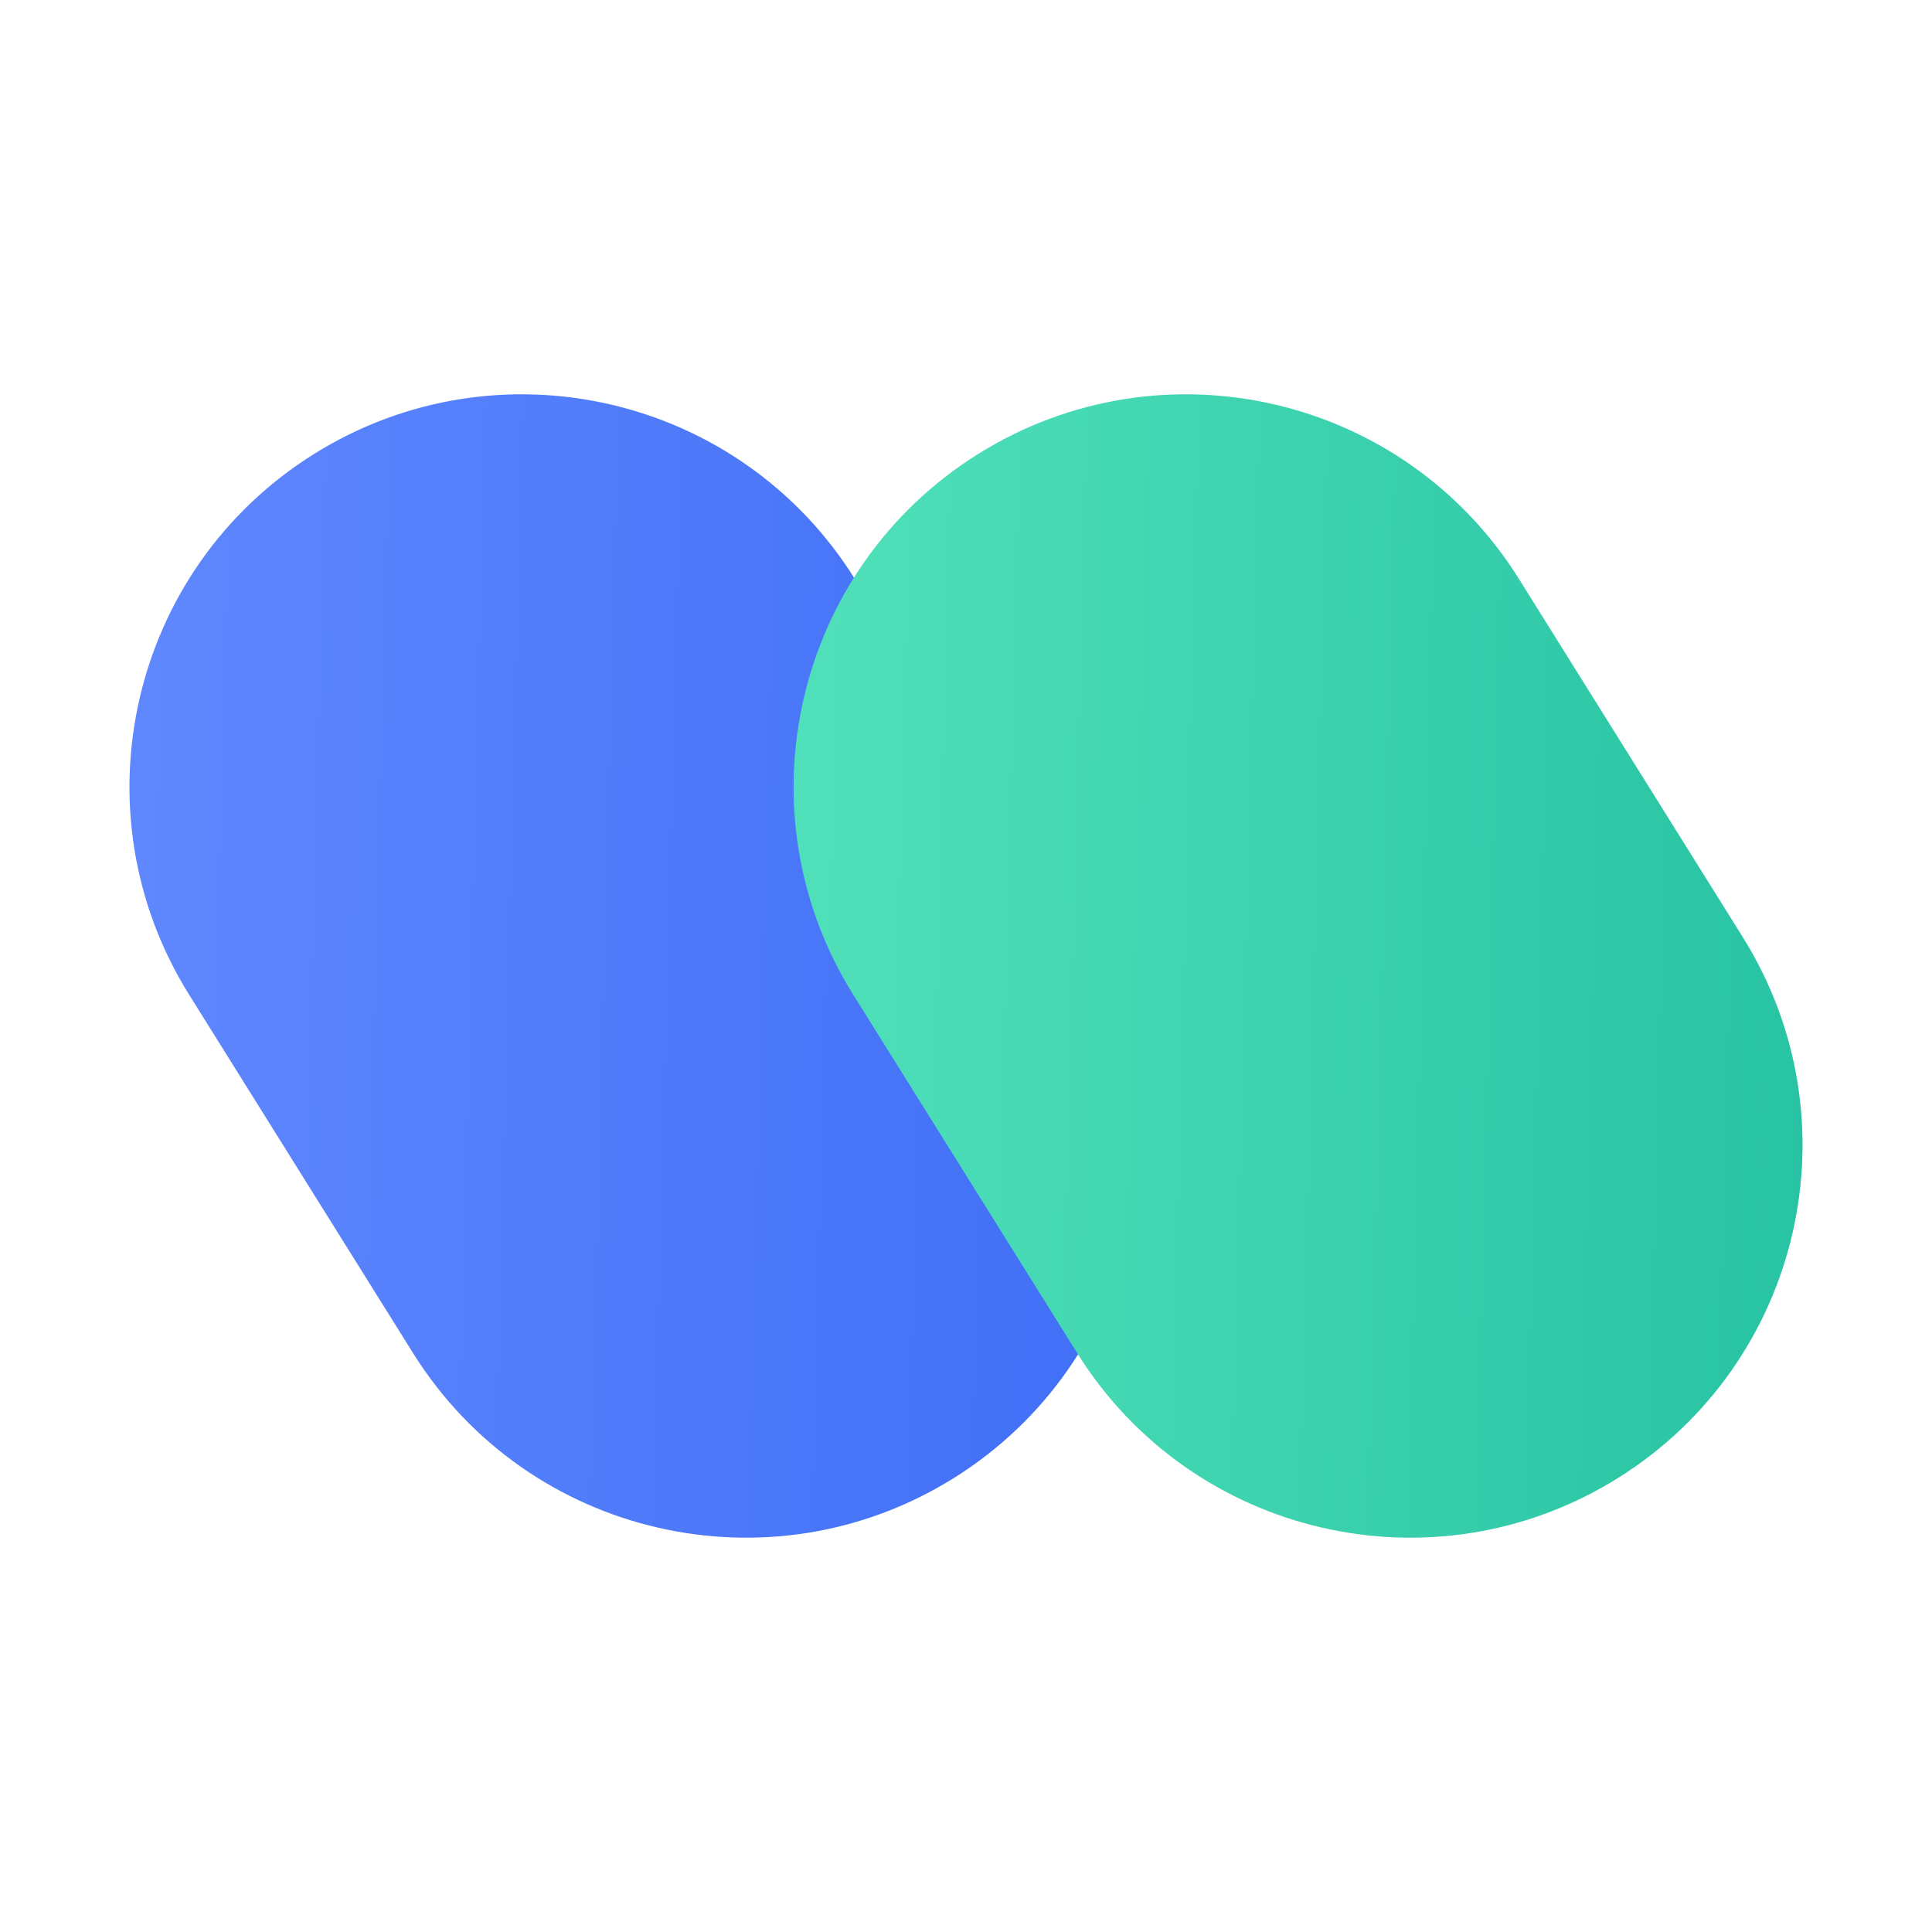
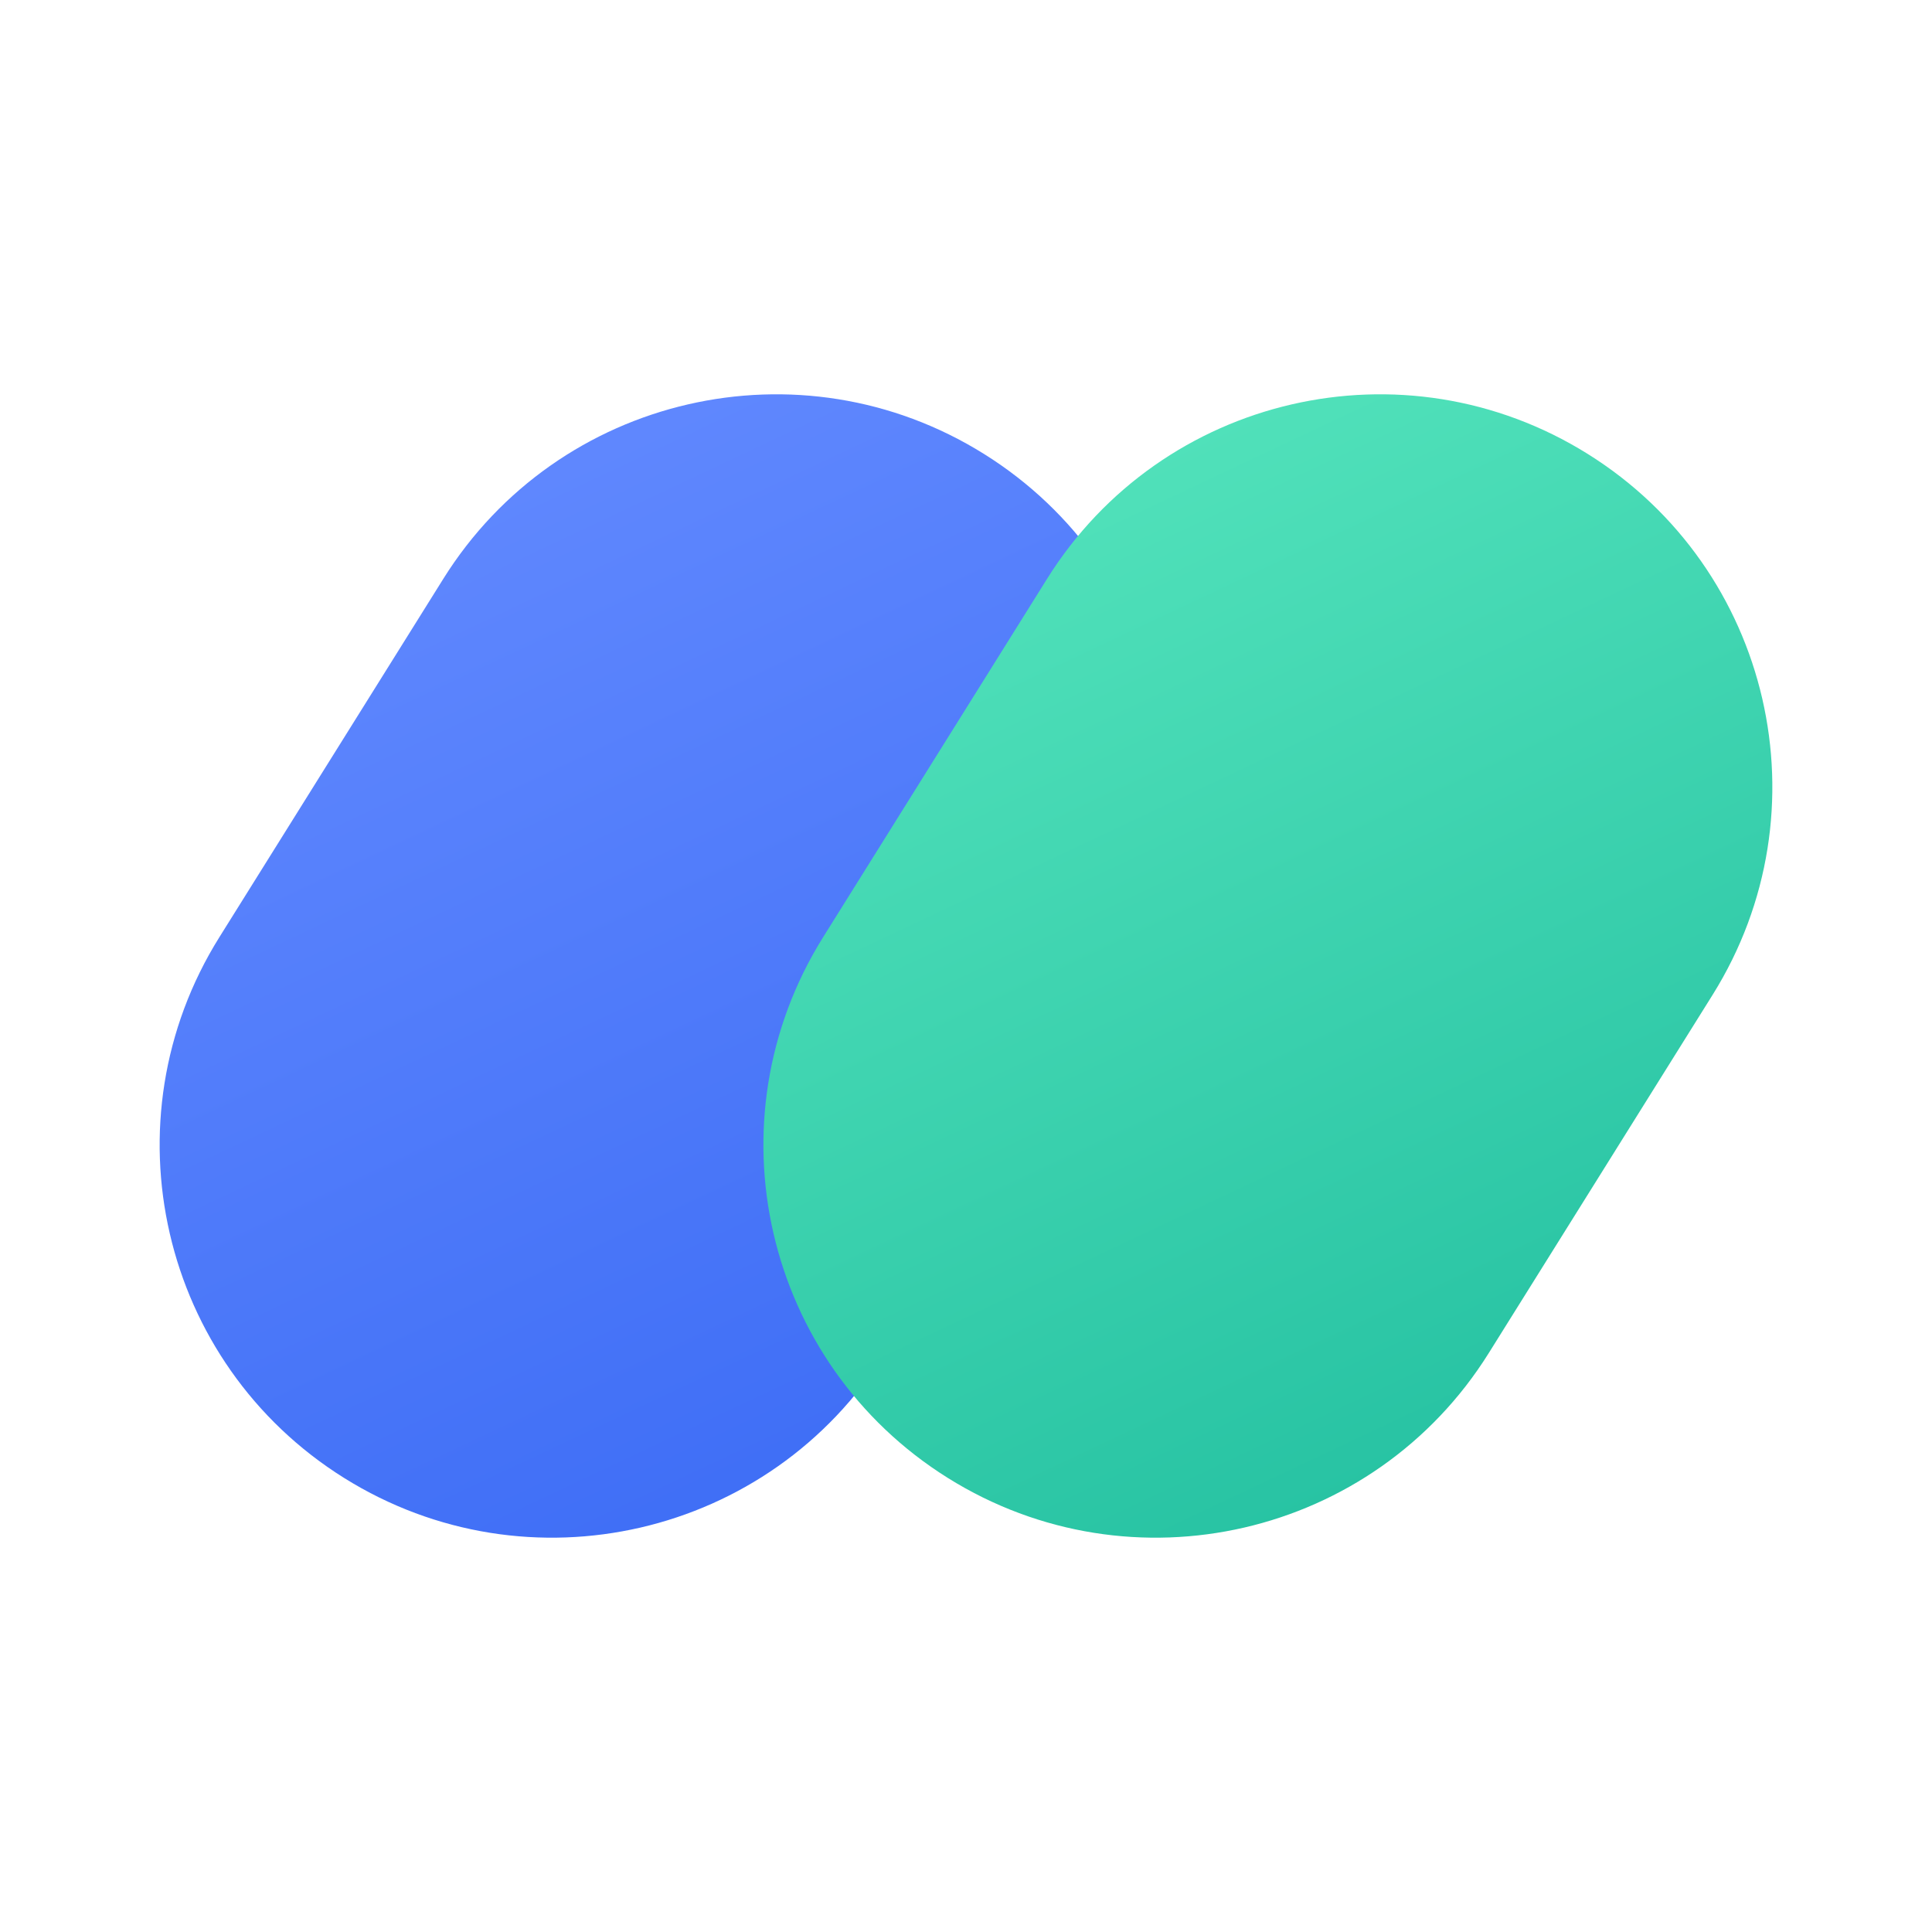
<svg xmlns="http://www.w3.org/2000/svg" viewBox="0 0 32 32" fill="none">
  <defs>
    <linearGradient id="ct-blue" x1="0%" y1="0%" x2="100%" y2="100%">
      <stop offset="0%" stop-color="#648bff" />
      <stop offset="100%" stop-color="#3b6bf5" />
    </linearGradient>
    <linearGradient id="ct-green" x1="0%" y1="0%" x2="100%" y2="100%">
      <stop offset="0%" stop-color="#56e5bd" />
      <stop offset="100%" stop-color="#22bfa0" />
    </linearGradient>
  </defs>
-   <rect x="4" y="6" width="13" height="20" rx="6.5" transform="rotate(-32 10.5 16)" fill="url(#ct-blue)" />
-   <rect x="15" y="6" width="13" height="20" rx="6.5" transform="rotate(-32 21.5 16)" fill="url(#ct-green)" />
+   <rect x="4.5" y="6" width="13" height="20" rx="6.5" transform="rotate(32 11 16)" fill="url(#ct-blue)" />
+   <rect x="14.5" y="6" width="13" height="20" rx="6.5" transform="rotate(32 21 16)" fill="url(#ct-green)" />
</svg>
